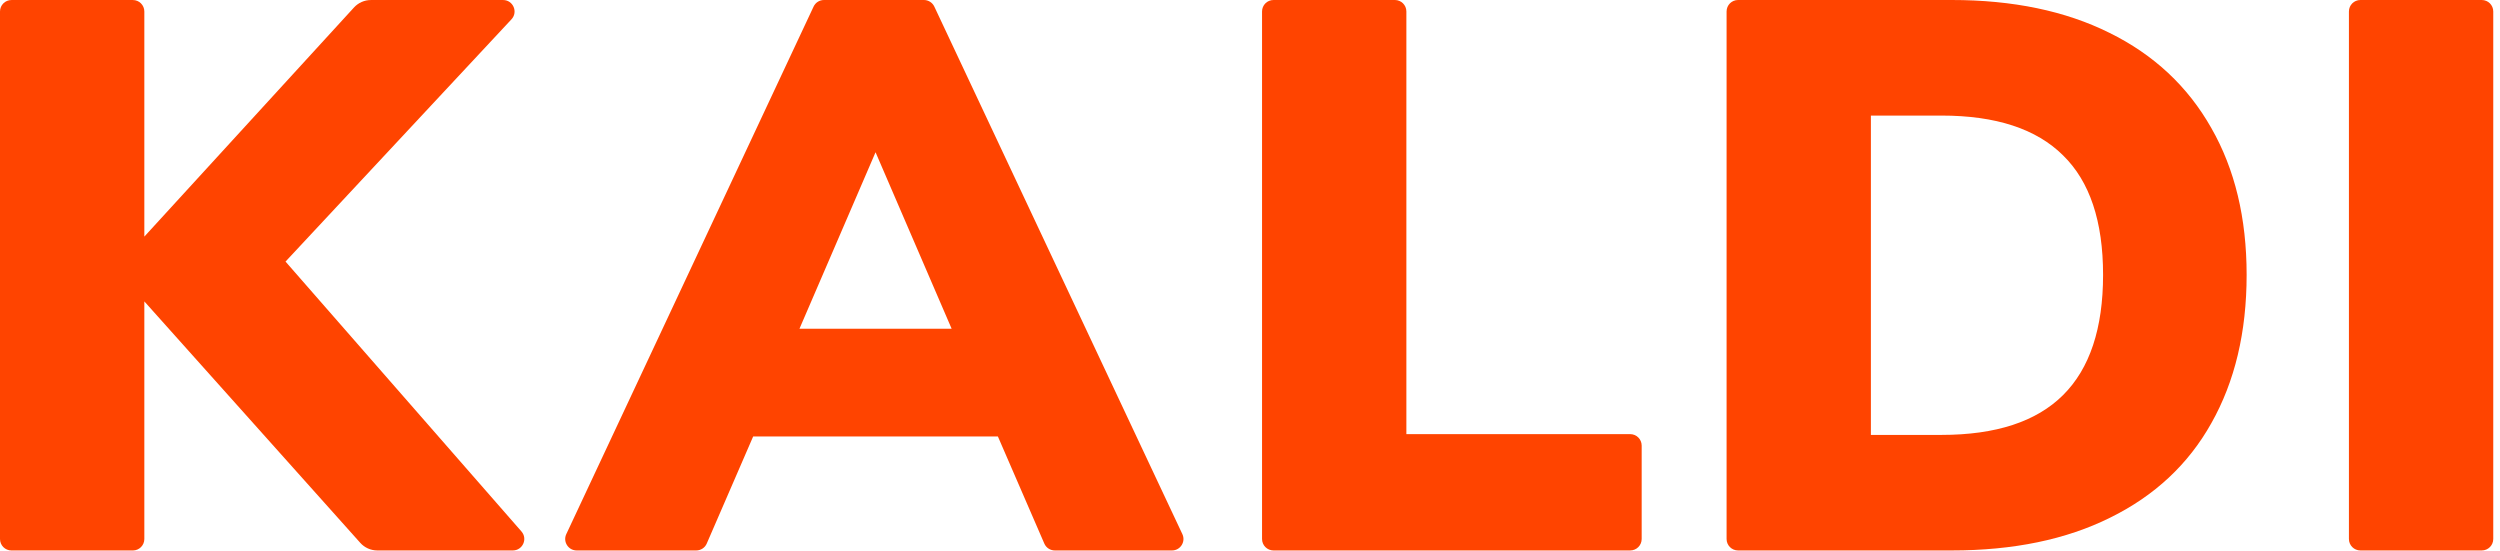
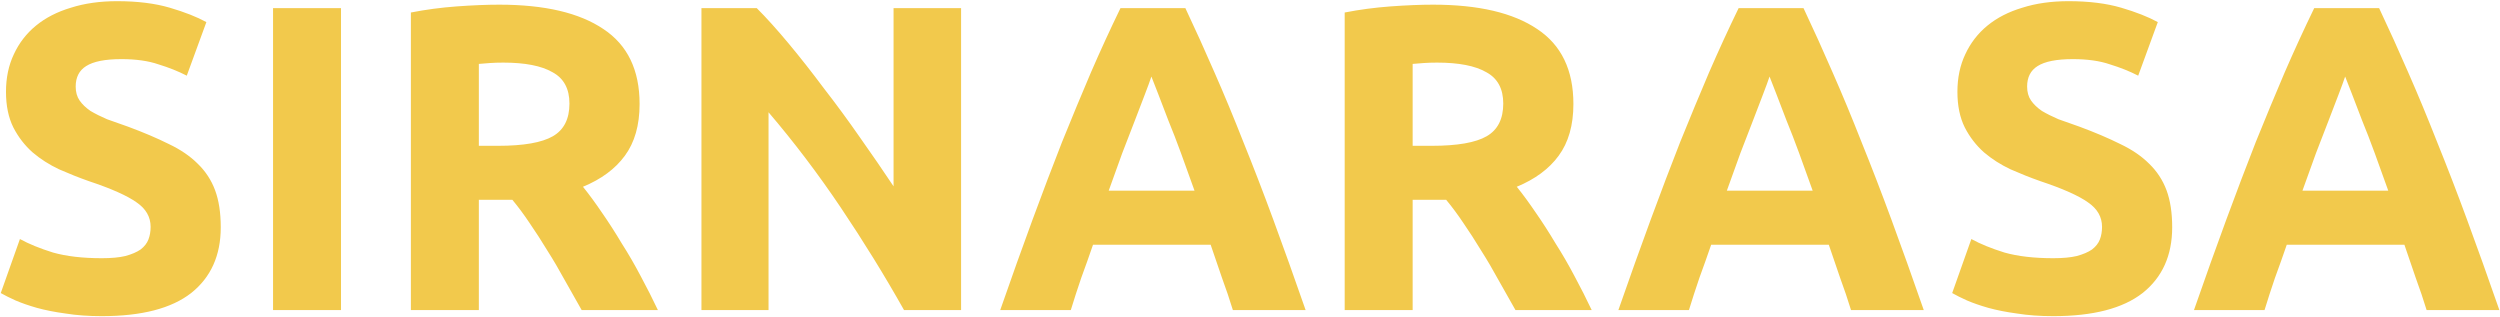
- <svg xmlns="http://www.w3.org/2000/svg" xmlns:xlink="http://www.w3.org/1999/xlink" viewBox="0 0 109 24">
-   <g transform="translate(-1470)">
-     <g style="mix-blend-mode:normal" transform="translate(1470)" fill="#f40">
-       <use xlink:href="#b" style="mix-blend-mode:normal" />
-       <use xlink:href="#c" style="mix-blend-mode:normal" />
-       <use xlink:href="#d" style="mix-blend-mode:normal" />
-       <use xlink:href="#e" style="mix-blend-mode:normal" />
-       <use xlink:href="#f" style="mix-blend-mode:normal" />
+ <svg xmlns="http://www.w3.org/2000/svg" xmlns:xlink="http://www.w3.org/1999/xlink" width="1911" height="242" viewBox="0 0 1911 242" version="1.1">
+   <g id="Canvas" transform="translate(1810 213)">
+     <g id="SIRNARASA">
+       <use xlink:href="#path0_fill" transform="translate(-1822 -193)" fill="#F2C94C" />
    </g>
  </g>
  <defs>
-     <path id="b" d="M22.735 23.171c.283.323.053.829-.376.829h-5.907c-.285 0-.556-.121-.745-.333l-9.414-10.526v10.36c0 .276-.224.5-.5.5h-5.293c-.276 0-.5-.224-.5-.5v-23c0-.276.224-.5.5-.5h5.293c.276 0 .5.224.5.5v9.815l9.141-9.99c.19-.207.457-.325.738-.325h5.762c.437 0 .664.521.366.841l-9.851 10.563 10.287 11.767z" />
-     <path id="c" d="M45.991 24c-.199 0-.38-.118-.459-.301l-2.024-4.669h-10.67l-2.024 4.669c-.079.183-.259.301-.459.301h-5.212c-.366 0-.608-.381-.453-.712l10.782-23c.082-.176.259-.288.453-.288h4.358c.194 0 .37.112.453.287l10.815 23c.156.332-.086.713-.452.713h-5.108zm-11.135-9.668h6.635l-3.317-7.694-3.317 7.694z" />
-     <path id="d" d="M55.525 24c-.276 0-.5-.224-.5-.5v-23c0-.276.224-.5.5-.5h5.293c.276 0 .5.224.5.5v18.428h9.759c.276 0 .5.224.5.5v4.072c0 .276-.224.5-.5.5h-15.552z" />
-     <path id="e" d="M75.279.5c0-.276.224-.5.5-.5h9.315c2.667 0 4.959.477 6.874 1.43 1.938.953 3.42 2.338 4.446 4.153 1.026 1.793 1.539 3.926 1.539 6.4 0 2.496-.513 4.652-1.539 6.468-1.003 1.793-2.474 3.166-4.412 4.119-1.915.953-4.218 1.43-6.908 1.43h-9.315c-.276 0-.5-.224-.5-.5v-23zm9.37 18.462c2.371 0 4.138-.579 5.301-1.736 1.163-1.157 1.744-2.905 1.744-5.242 0-2.338-.581-4.074-1.744-5.209-1.163-1.157-2.93-1.736-5.301-1.736h-3.078v13.923h3.078z" />
-     <path id="f" d="M102.913 24c-.276 0-.5-.224-.5-.5v-23c0-.276.224-.5.5-.5h5.293c.276 0 .5.224.5.5v23c0 .276-.224.5-.5.5h-5.293z" />
+     <path id="path0_fill" d="M 89.836 177.373C 97.162 177.373 103.156 176.818 107.818 175.708C 112.702 174.376 116.587 172.711 119.473 170.713C 122.359 168.493 124.357 165.94 125.467 163.054C 126.577 160.168 127.132 156.949 127.132 153.397C 127.132 145.849 123.58 139.633 116.476 134.749C 109.372 129.643 97.162 124.204 79.846 118.432C 72.298 115.768 64.75 112.771 57.202 109.441C 49.654 105.889 42.883 101.56 36.889 96.454C 30.895 91.126 26.011 84.799 22.237 77.473C 18.463 69.925 16.576 60.823 16.576 50.167C 16.576 39.511 18.574 29.965 22.57 21.529C 26.566 12.871 32.227 5.545 39.553 -0.449C 46.879 -6.443 55.759 -10.994 66.193 -14.102C 76.627 -17.432 88.393 -19.097 101.491 -19.097C 117.031 -19.097 130.462 -17.432 141.784 -14.102C 153.106 -10.772 162.43 -7.109 169.756 -3.113L 154.771 37.846C 148.333 34.516 141.118 31.63 133.126 29.188C 125.356 26.524 115.921 25.192 104.821 25.192C 92.389 25.192 83.398 26.968 77.848 30.52C 72.52 33.85 69.856 39.067 69.856 46.171C 69.856 50.389 70.855 53.941 72.853 56.827C 74.851 59.713 77.626 62.377 81.178 64.819C 84.952 67.039 89.17 69.148 93.832 71.146C 98.716 72.922 104.044 74.809 109.816 76.807C 121.804 81.247 132.238 85.687 141.118 90.127C 149.998 94.345 157.324 99.34 163.096 105.112C 169.09 110.884 173.53 117.655 176.416 125.425C 179.302 133.195 180.745 142.63 180.745 153.73C 180.745 175.264 173.197 192.025 158.101 204.013C 143.005 215.779 120.25 221.662 89.836 221.662C 79.624 221.662 70.411 220.996 62.197 219.664C 53.983 218.554 46.657 217.111 40.219 215.335C 34.003 213.559 28.564 211.672 23.902 209.674C 19.462 207.676 15.688 205.789 12.58 204.013L 27.232 162.721C 34.114 166.495 42.55 169.936 52.54 173.044C 62.752 175.93 75.184 177.373 89.836 177.373ZM 220.716 -13.769L 272.664 -13.769L 272.664 217L 220.716 217L 220.716 -13.769ZM 393.678 -16.433C 428.31 -16.433 454.839 -10.217 473.265 2.215C 491.691 14.425 500.904 33.517 500.904 59.491C 500.904 75.697 497.13 88.906 489.582 99.118C 482.256 109.108 471.6 116.989 457.614 122.761C 462.276 128.533 467.16 135.193 472.266 142.741C 477.372 150.067 482.367 157.837 487.251 166.051C 492.357 174.043 497.241 182.479 501.903 191.359C 506.565 200.017 510.894 208.564 514.89 217L 456.615 217C 452.397 209.452 448.068 201.793 443.628 194.023C 439.41 186.253 434.97 178.705 430.308 171.379C 425.868 164.053 421.428 157.171 416.988 150.733C 412.548 144.073 408.108 138.079 403.668 132.751L 378.027 132.751L 378.027 217L 326.079 217L 326.079 -10.439C 337.401 -12.659 349.056 -14.213 361.044 -15.101C 373.254 -15.989 384.132 -16.433 393.678 -16.433ZM 396.675 27.856C 392.901 27.856 389.46 27.967 386.352 28.189C 383.466 28.411 380.691 28.633 378.027 28.855L 378.027 91.459L 392.679 91.459C 412.215 91.459 426.201 89.017 434.637 84.133C 443.073 79.249 447.291 70.924 447.291 59.158C 447.291 47.836 442.962 39.844 434.304 35.182C 425.868 30.298 413.325 27.856 396.675 27.856ZM 703.032 217C 688.158 190.582 672.063 164.497 654.747 138.745C 637.431 112.993 619.005 88.684 599.469 65.818L 599.469 217L 548.187 217L 548.187 -13.769L 590.478 -13.769C 597.804 -6.443 605.907 2.548 614.787 13.204C 623.667 23.86 632.658 35.293 641.76 47.503C 651.084 59.491 660.297 72.034 669.399 85.132C 678.501 98.008 687.048 110.44 695.04 122.428L 695.04 -13.769L 746.655 -13.769L 746.655 217L 703.032 217ZM 954.401 217C 951.959 209.008 949.184 200.794 946.076 192.358C 943.19 183.922 940.304 175.486 937.418 167.05L 847.508 167.05C 844.622 175.486 841.625 183.922 838.517 192.358C 835.631 200.794 832.967 209.008 830.525 217L 776.579 217C 785.237 192.136 793.451 169.159 801.221 148.069C 808.991 126.979 816.539 107.11 823.865 88.462C 831.413 69.814 838.739 52.165 845.843 35.515C 853.169 18.643 860.717 2.215 868.487 -13.769L 918.104 -13.769C 925.652 2.215 933.089 18.643 940.415 35.515C 947.741 52.165 955.067 69.814 962.393 88.462C 969.941 107.11 977.6 126.979 985.37 148.069C 993.14 169.159 1001.35 192.136 1010.01 217L 954.401 217ZM 892.13 38.512C 891.02 41.842 889.355 46.393 887.135 52.165C 884.915 57.937 882.362 64.597 879.476 72.145C 876.59 79.693 873.371 88.018 869.819 97.12C 866.489 106.222 863.048 115.768 859.496 125.758L 925.097 125.758C 921.545 115.768 918.104 106.222 914.774 97.12C 911.444 88.018 908.225 79.693 905.117 72.145C 902.231 64.597 899.678 57.937 897.458 52.165C 895.238 46.393 893.462 41.842 892.13 38.512ZM 1107.48 -16.433C 1142.11 -16.433 1168.64 -10.217 1187.07 2.215C 1205.49 14.425 1214.71 33.517 1214.71 59.491C 1214.71 75.697 1210.93 88.906 1203.39 99.118C 1196.06 109.108 1185.4 116.989 1171.42 122.761C 1176.08 128.533 1180.96 135.193 1186.07 142.741C 1191.18 150.067 1196.17 157.837 1201.05 166.051C 1206.16 174.043 1211.04 182.479 1215.71 191.359C 1220.37 200.017 1224.7 208.564 1228.69 217L 1170.42 217C 1166.2 209.452 1161.87 201.793 1157.43 194.023C 1153.21 186.253 1148.77 178.705 1144.11 171.379C 1139.67 164.053 1135.23 157.171 1130.79 150.733C 1126.35 144.073 1121.91 138.079 1117.47 132.751L 1091.83 132.751L 1091.83 217L 1039.88 217L 1039.88 -10.439C 1051.2 -12.659 1062.86 -14.213 1074.85 -15.101C 1087.06 -15.989 1097.94 -16.433 1107.48 -16.433ZM 1110.48 27.856C 1106.7 27.856 1103.26 27.967 1100.16 28.189C 1097.27 28.411 1094.49 28.633 1091.83 28.855L 1091.83 91.459L 1106.48 91.459C 1126.02 91.459 1140 89.017 1148.44 84.133C 1156.88 79.249 1161.09 70.924 1161.09 59.158C 1161.09 47.836 1156.77 39.844 1148.11 35.182C 1139.67 30.298 1127.13 27.856 1110.48 27.856ZM 1426.91 217C 1424.47 209.008 1421.69 200.794 1418.58 192.358C 1415.7 183.922 1412.81 175.486 1409.93 167.05L 1320.02 167.05C 1317.13 175.486 1314.13 183.922 1311.03 192.358C 1308.14 200.794 1305.48 209.008 1303.03 217L 1249.09 217C 1257.75 192.136 1265.96 169.159 1273.73 148.069C 1281.5 126.979 1289.05 107.11 1296.37 88.462C 1303.92 69.814 1311.25 52.165 1318.35 35.515C 1325.68 18.643 1333.23 2.215 1341 -13.769L 1390.61 -13.769C 1398.16 2.215 1405.6 18.643 1412.92 35.515C 1420.25 52.165 1427.58 69.814 1434.9 88.462C 1442.45 107.11 1450.11 126.979 1457.88 148.069C 1465.65 169.159 1473.86 192.136 1482.52 217L 1426.91 217ZM 1364.64 38.512C 1363.53 41.842 1361.86 46.393 1359.64 52.165C 1357.42 57.937 1354.87 64.597 1351.98 72.145C 1349.1 79.693 1345.88 88.018 1342.33 97.12C 1339 106.222 1335.56 115.768 1332 125.758L 1397.61 125.758C 1394.05 115.768 1390.61 106.222 1387.28 97.12C 1383.95 88.018 1380.73 79.693 1377.63 72.145C 1374.74 64.597 1372.19 57.937 1369.97 52.165C 1367.75 46.393 1365.97 41.842 1364.64 38.512ZM 1581.51 177.373C 1588.83 177.373 1594.83 176.818 1599.49 175.708C 1604.37 174.376 1608.26 172.711 1611.14 170.713C 1614.03 168.493 1616.03 165.94 1617.14 163.054C 1618.25 160.168 1618.8 156.949 1618.8 153.397C 1618.8 145.849 1615.25 139.633 1608.15 134.749C 1601.04 129.643 1588.83 124.204 1571.52 118.432C 1563.97 115.768 1556.42 112.771 1548.87 109.441C 1541.33 105.889 1534.55 101.56 1528.56 96.454C 1522.57 91.126 1517.68 84.799 1513.91 77.473C 1510.13 69.925 1508.25 60.823 1508.25 50.167C 1508.25 39.511 1510.25 29.965 1514.24 21.529C 1518.24 12.871 1523.9 5.545 1531.22 -0.449C 1538.55 -6.443 1547.43 -10.994 1557.86 -14.102C 1568.3 -17.432 1580.06 -19.097 1593.16 -19.097C 1608.7 -19.097 1622.13 -17.432 1633.46 -14.102C 1644.78 -10.772 1654.1 -7.109 1661.43 -3.113L 1646.44 37.846C 1640 34.516 1632.79 31.63 1624.8 29.188C 1617.03 26.524 1607.59 25.192 1596.49 25.192C 1584.06 25.192 1575.07 26.968 1569.52 30.52C 1564.19 33.85 1561.53 39.067 1561.53 46.171C 1561.53 50.389 1562.53 53.941 1564.52 56.827C 1566.52 59.713 1569.3 62.377 1572.85 64.819C 1576.62 67.039 1580.84 69.148 1585.5 71.146C 1590.39 72.922 1595.72 74.809 1601.49 76.807C 1613.48 81.247 1623.91 85.687 1632.79 90.127C 1641.67 94.345 1649 99.34 1654.77 105.112C 1660.76 110.884 1665.2 117.655 1668.09 125.425C 1670.97 133.195 1672.42 142.63 1672.42 153.73C 1672.42 175.264 1664.87 192.025 1649.77 204.013C 1634.68 215.779 1611.92 221.662 1581.51 221.662C 1571.3 221.662 1562.08 220.996 1553.87 219.664C 1545.65 218.554 1538.33 217.111 1531.89 215.335C 1525.67 213.559 1520.24 211.672 1515.57 209.674C 1511.13 207.676 1507.36 205.789 1504.25 204.013L 1518.9 162.721C 1525.79 166.495 1534.22 169.936 1544.21 173.044C 1554.42 175.93 1566.86 177.373 1581.51 177.373ZM 1866.9 217C 1864.46 209.008 1861.68 200.794 1858.57 192.358C 1855.69 183.922 1852.8 175.486 1849.92 167.05L 1760.01 167.05C 1757.12 175.486 1754.12 183.922 1751.01 192.358C 1748.13 200.794 1745.46 209.008 1743.02 217L 1689.08 217C 1697.73 192.136 1705.95 169.159 1713.72 148.069C 1721.49 126.979 1729.04 107.11 1736.36 88.462C 1743.91 69.814 1751.24 52.165 1758.34 35.515C 1765.67 18.643 1773.21 2.215 1780.98 -13.769L 1830.6 -13.769C 1838.15 2.215 1845.59 18.643 1852.91 35.515C 1860.24 52.165 1867.56 69.814 1874.89 88.462C 1882.44 107.11 1890.1 126.979 1897.87 148.069C 1905.64 169.159 1913.85 192.136 1922.51 217L 1866.9 217ZM 1804.63 38.512C 1803.52 41.842 1801.85 46.393 1799.63 52.165C 1797.41 57.937 1794.86 64.597 1791.97 72.145C 1789.09 79.693 1785.87 88.018 1782.32 97.12C 1778.99 106.222 1775.55 115.768 1771.99 125.758L 1837.59 125.758C 1834.04 115.768 1830.6 106.222 1827.27 97.12C 1823.94 88.018 1820.72 79.693 1817.61 72.145C 1814.73 64.597 1812.18 57.937 1809.96 52.165C 1807.74 46.393 1805.96 41.842 1804.63 38.512Z" />
  </defs>
</svg>
